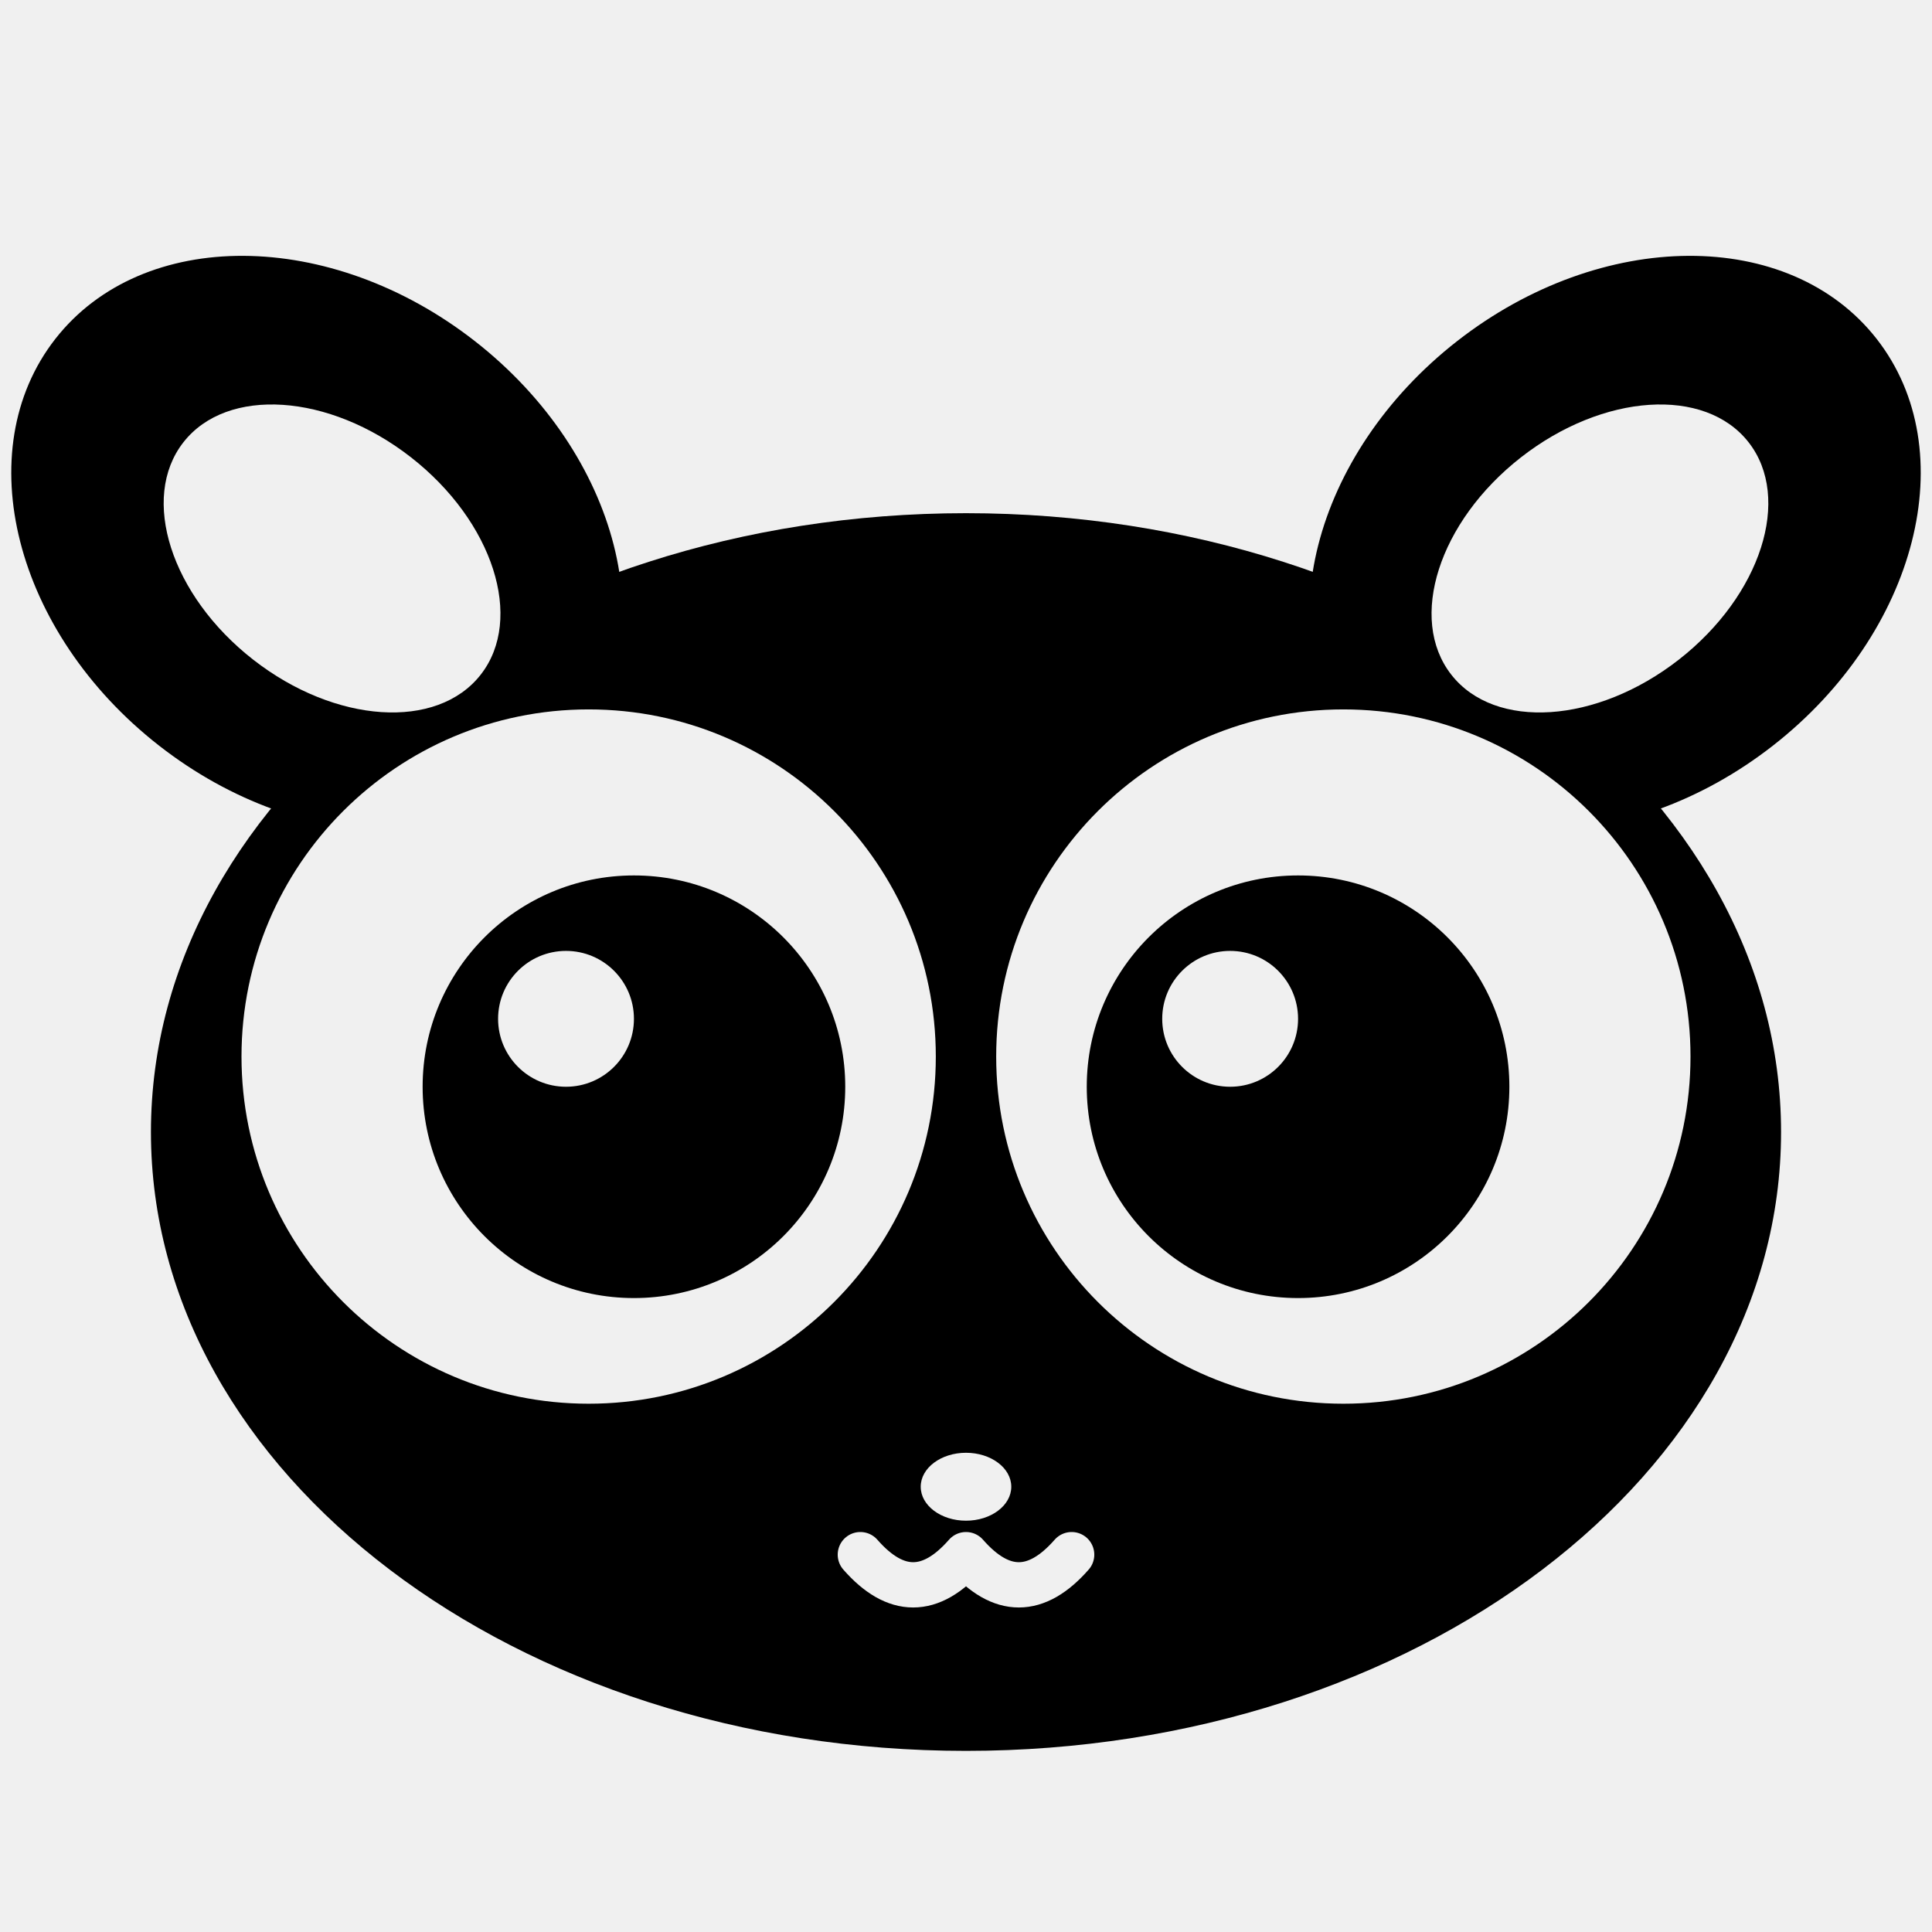
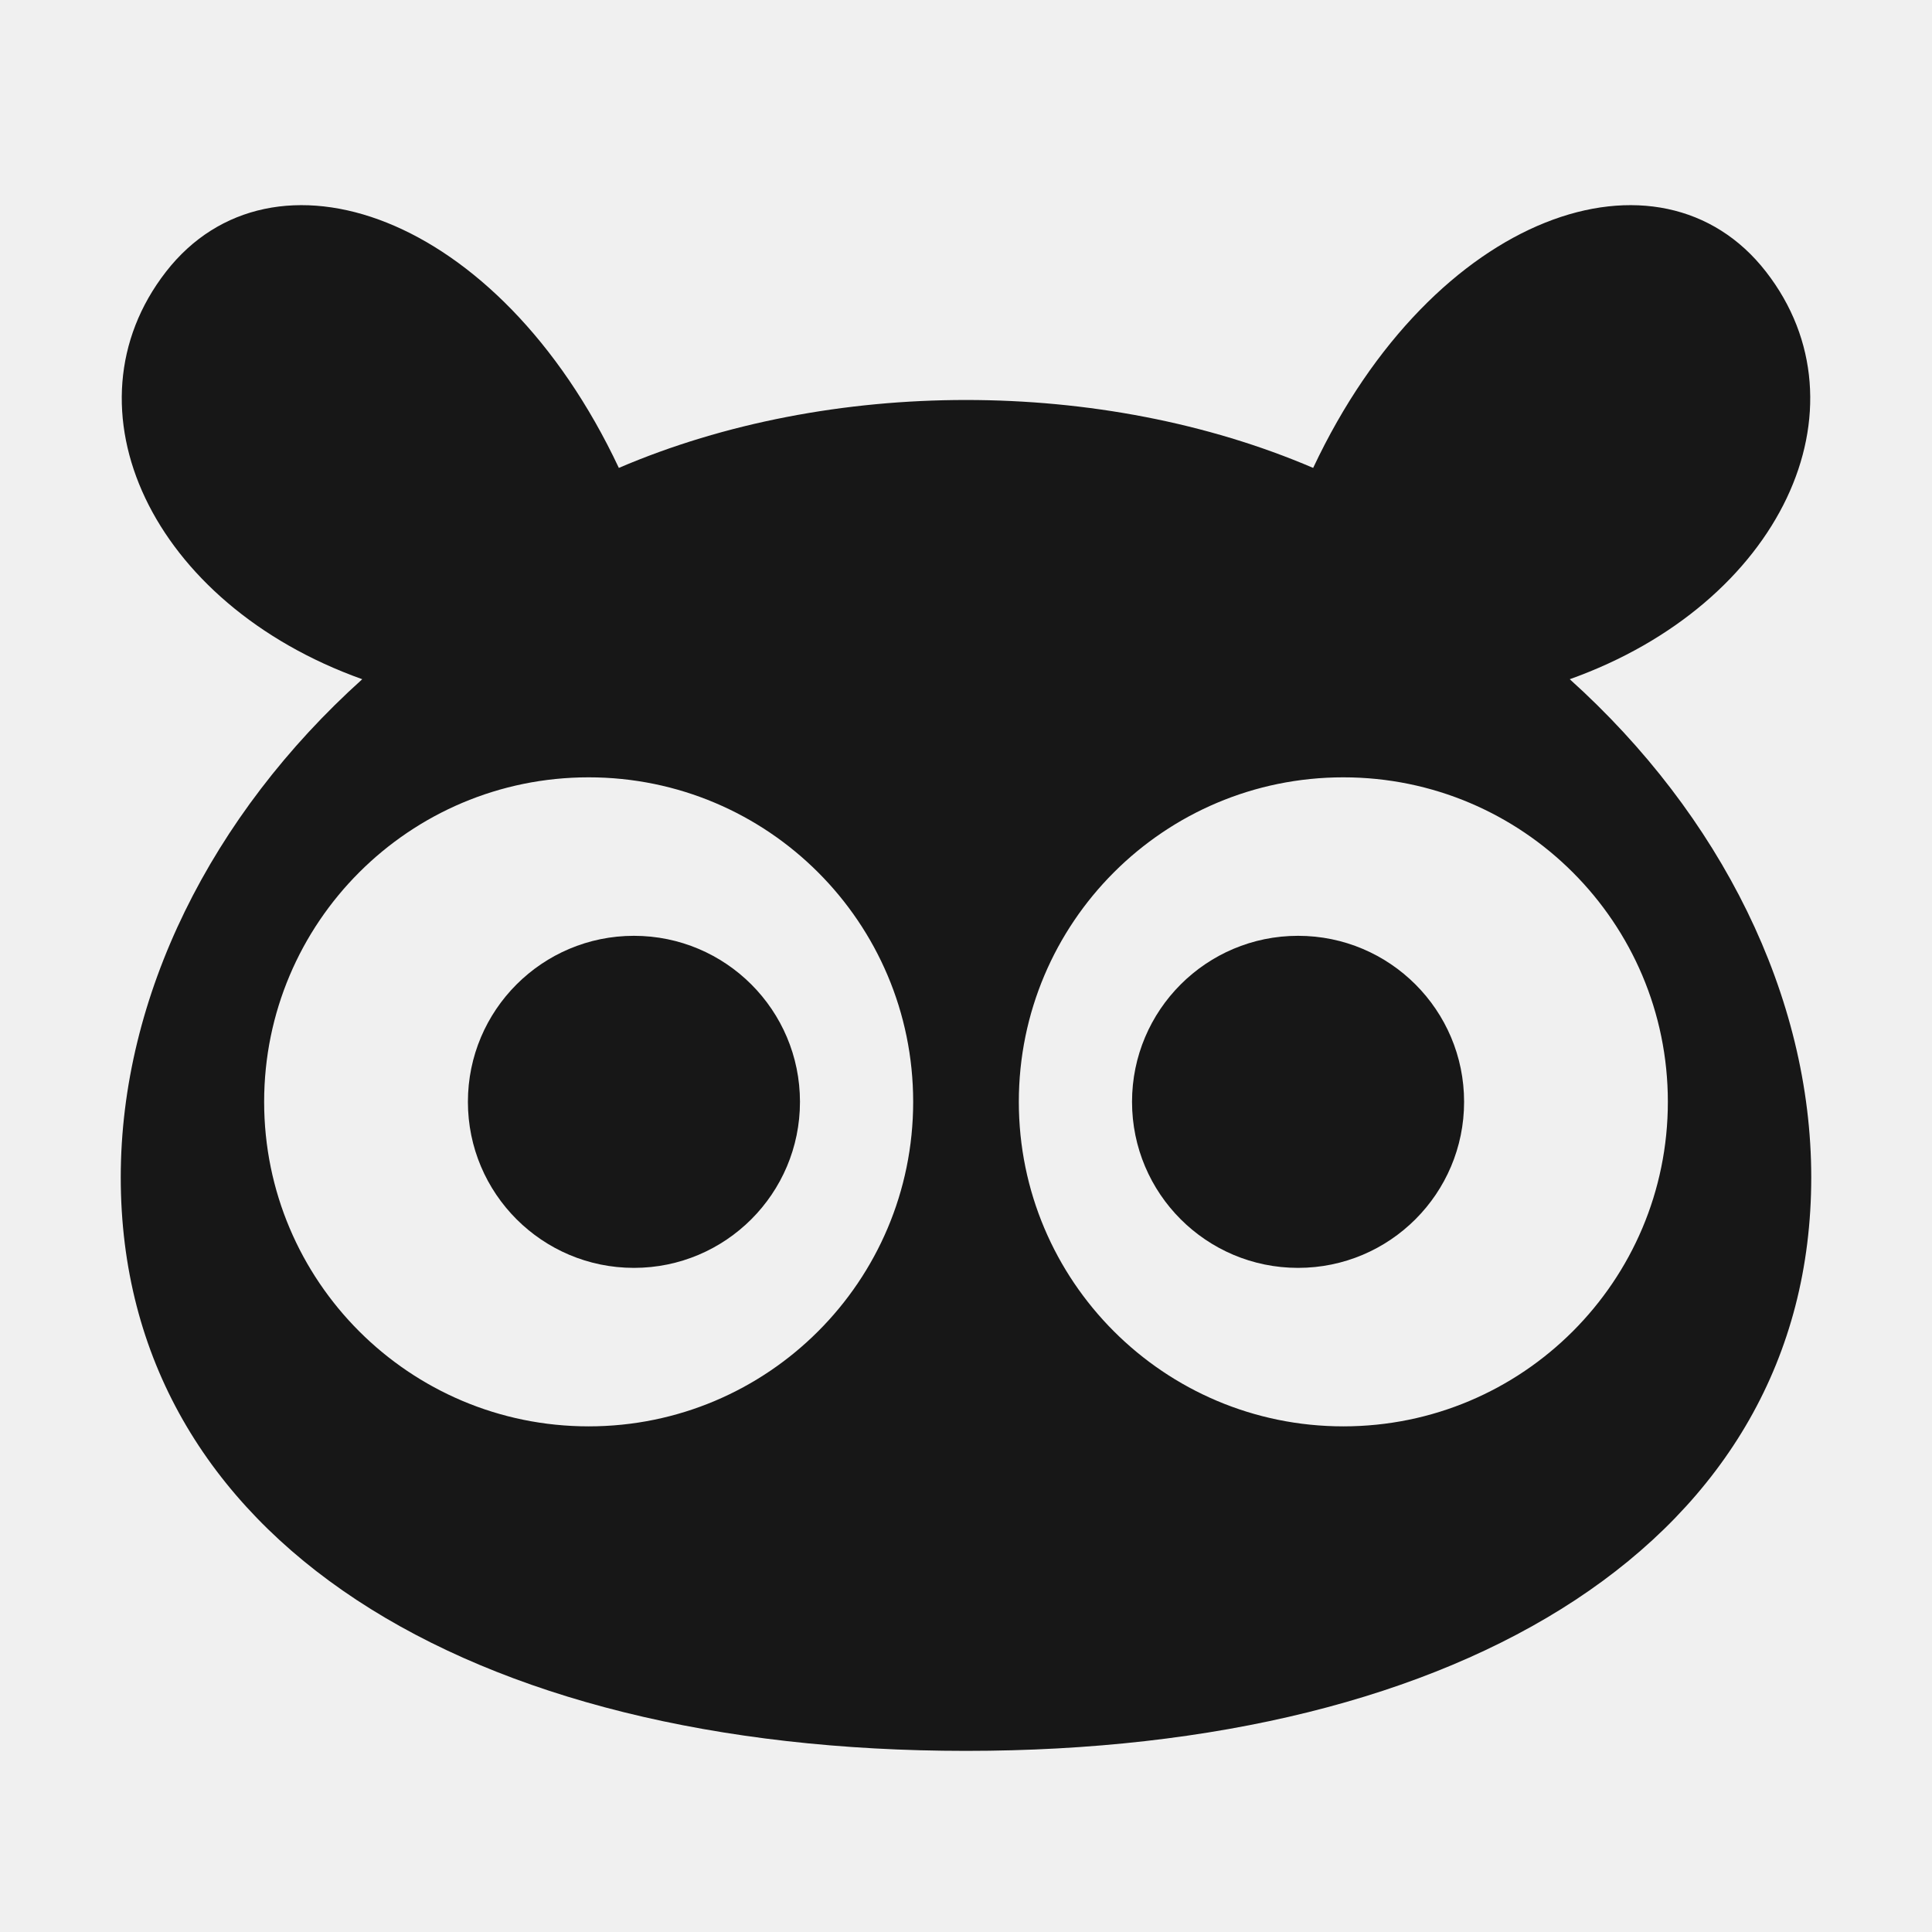
<svg xmlns="http://www.w3.org/2000/svg" viewBox="0 0 256 256" role="img" aria-label="Tarsier">
-   <defs>
-     <mask id="tarsier-cutouts" maskUnits="userSpaceOnUse" x="0" y="0" width="256" height="256">
-       <rect width="256" height="256" fill="#fff" />
-       <ellipse cx="44" cy="74" rx="17" ry="25" transform="rotate(-52 44 74)" fill="#000" />
-       <ellipse cx="212" cy="74" rx="17" ry="25" transform="rotate(52 212 74)" fill="#000" />
-       <circle cx="78" cy="140" r="46" fill="#000" />
-       <circle cx="178" cy="140" r="46" fill="#000" />
-       <ellipse cx="128" cy="197" rx="6" ry="4.5" fill="#000" />
-       <path d="M114 206 q7 8 14 0 q7 8 14 0" fill="none" stroke="#000" stroke-width="6" stroke-linecap="round" stroke-linejoin="round" />
-     </mask>
-   </defs>
+   <style>
+     :root { color: #171717; }
+     @media (prefers-color-scheme: dark) {
+       :root { color: #f5f5f5; }
+     }
+   </style>
  <g fill="currentColor">
-     <g mask="url(#tarsier-cutouts)">
-       <ellipse cx="42" cy="72" rx="34" ry="44" transform="rotate(-52 42 72)" />
-       <ellipse cx="214" cy="72" rx="34" ry="44" transform="rotate(52 214 72)" />
-       <ellipse cx="128" cy="150" rx="108" ry="82" />
-     </g>
-     <path fill-rule="evenodd" d="M56 144a28 28 0 1 0 56 0a28 28 0 1 0 -56 0Z M66 135a9 9 0 1 0 18 0a9 9 0 1 0 -18 0Z" />
-     <path fill-rule="evenodd" d="M144 144a28 28 0 1 0 56 0a28 28 0 1 0 -56 0Z M154 135a9 9 0 1 0 18 0a9 9 0 1 0 -18 0Z" />
+     <path fill-rule="evenodd" d="M48 90C20 80 8 54 22 36C36 18 66 28 82 62C110 50 146 50 174 62C190 28 220 18 234 36C248 54 236 80 208 90C228 108 240 132 240 156C240 204 194 232 128 232C62 232 16 204 16 156C16 132 28 108 48 90Z M121 146a43 43 0 1 0-86 0a43 43 0 1 0 86 0Z M221 146a43 43 0 1 0-86 0a43 43 0 1 0 86 0Z" />
+     <circle cx="84" cy="146" r="22" />
+     <circle cx="172" cy="146" r="22" />
  </g>
</svg>
